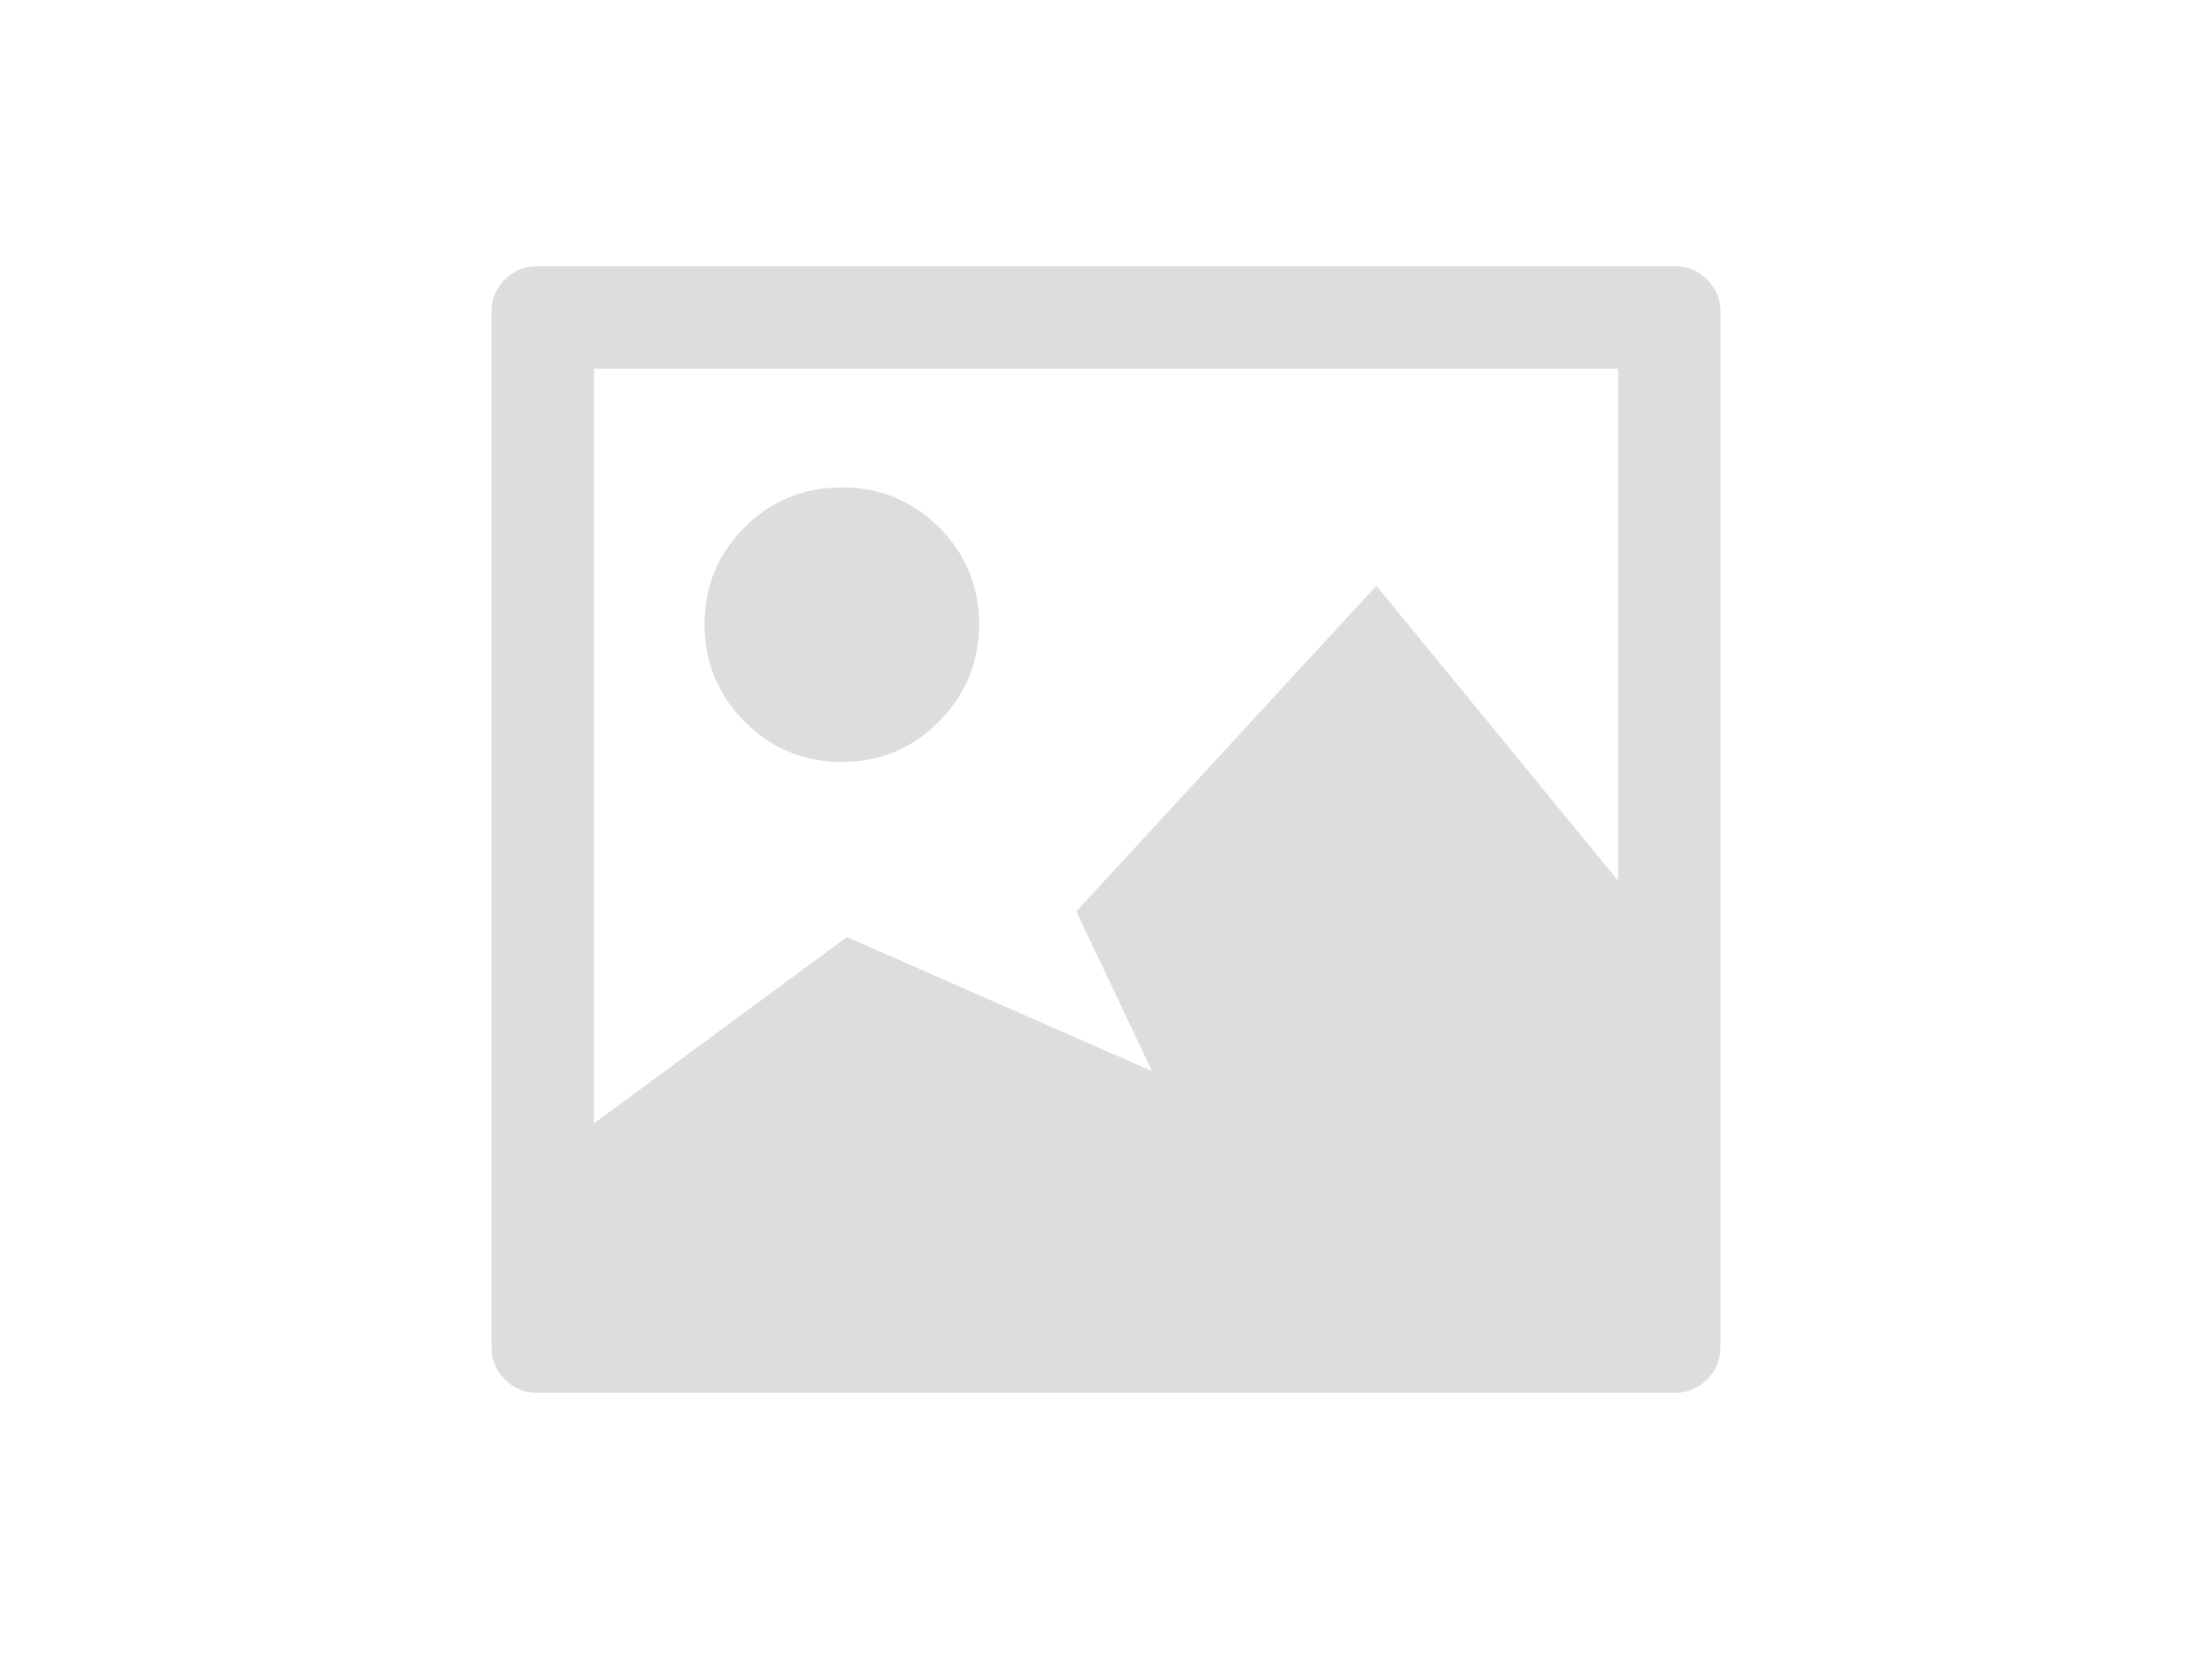
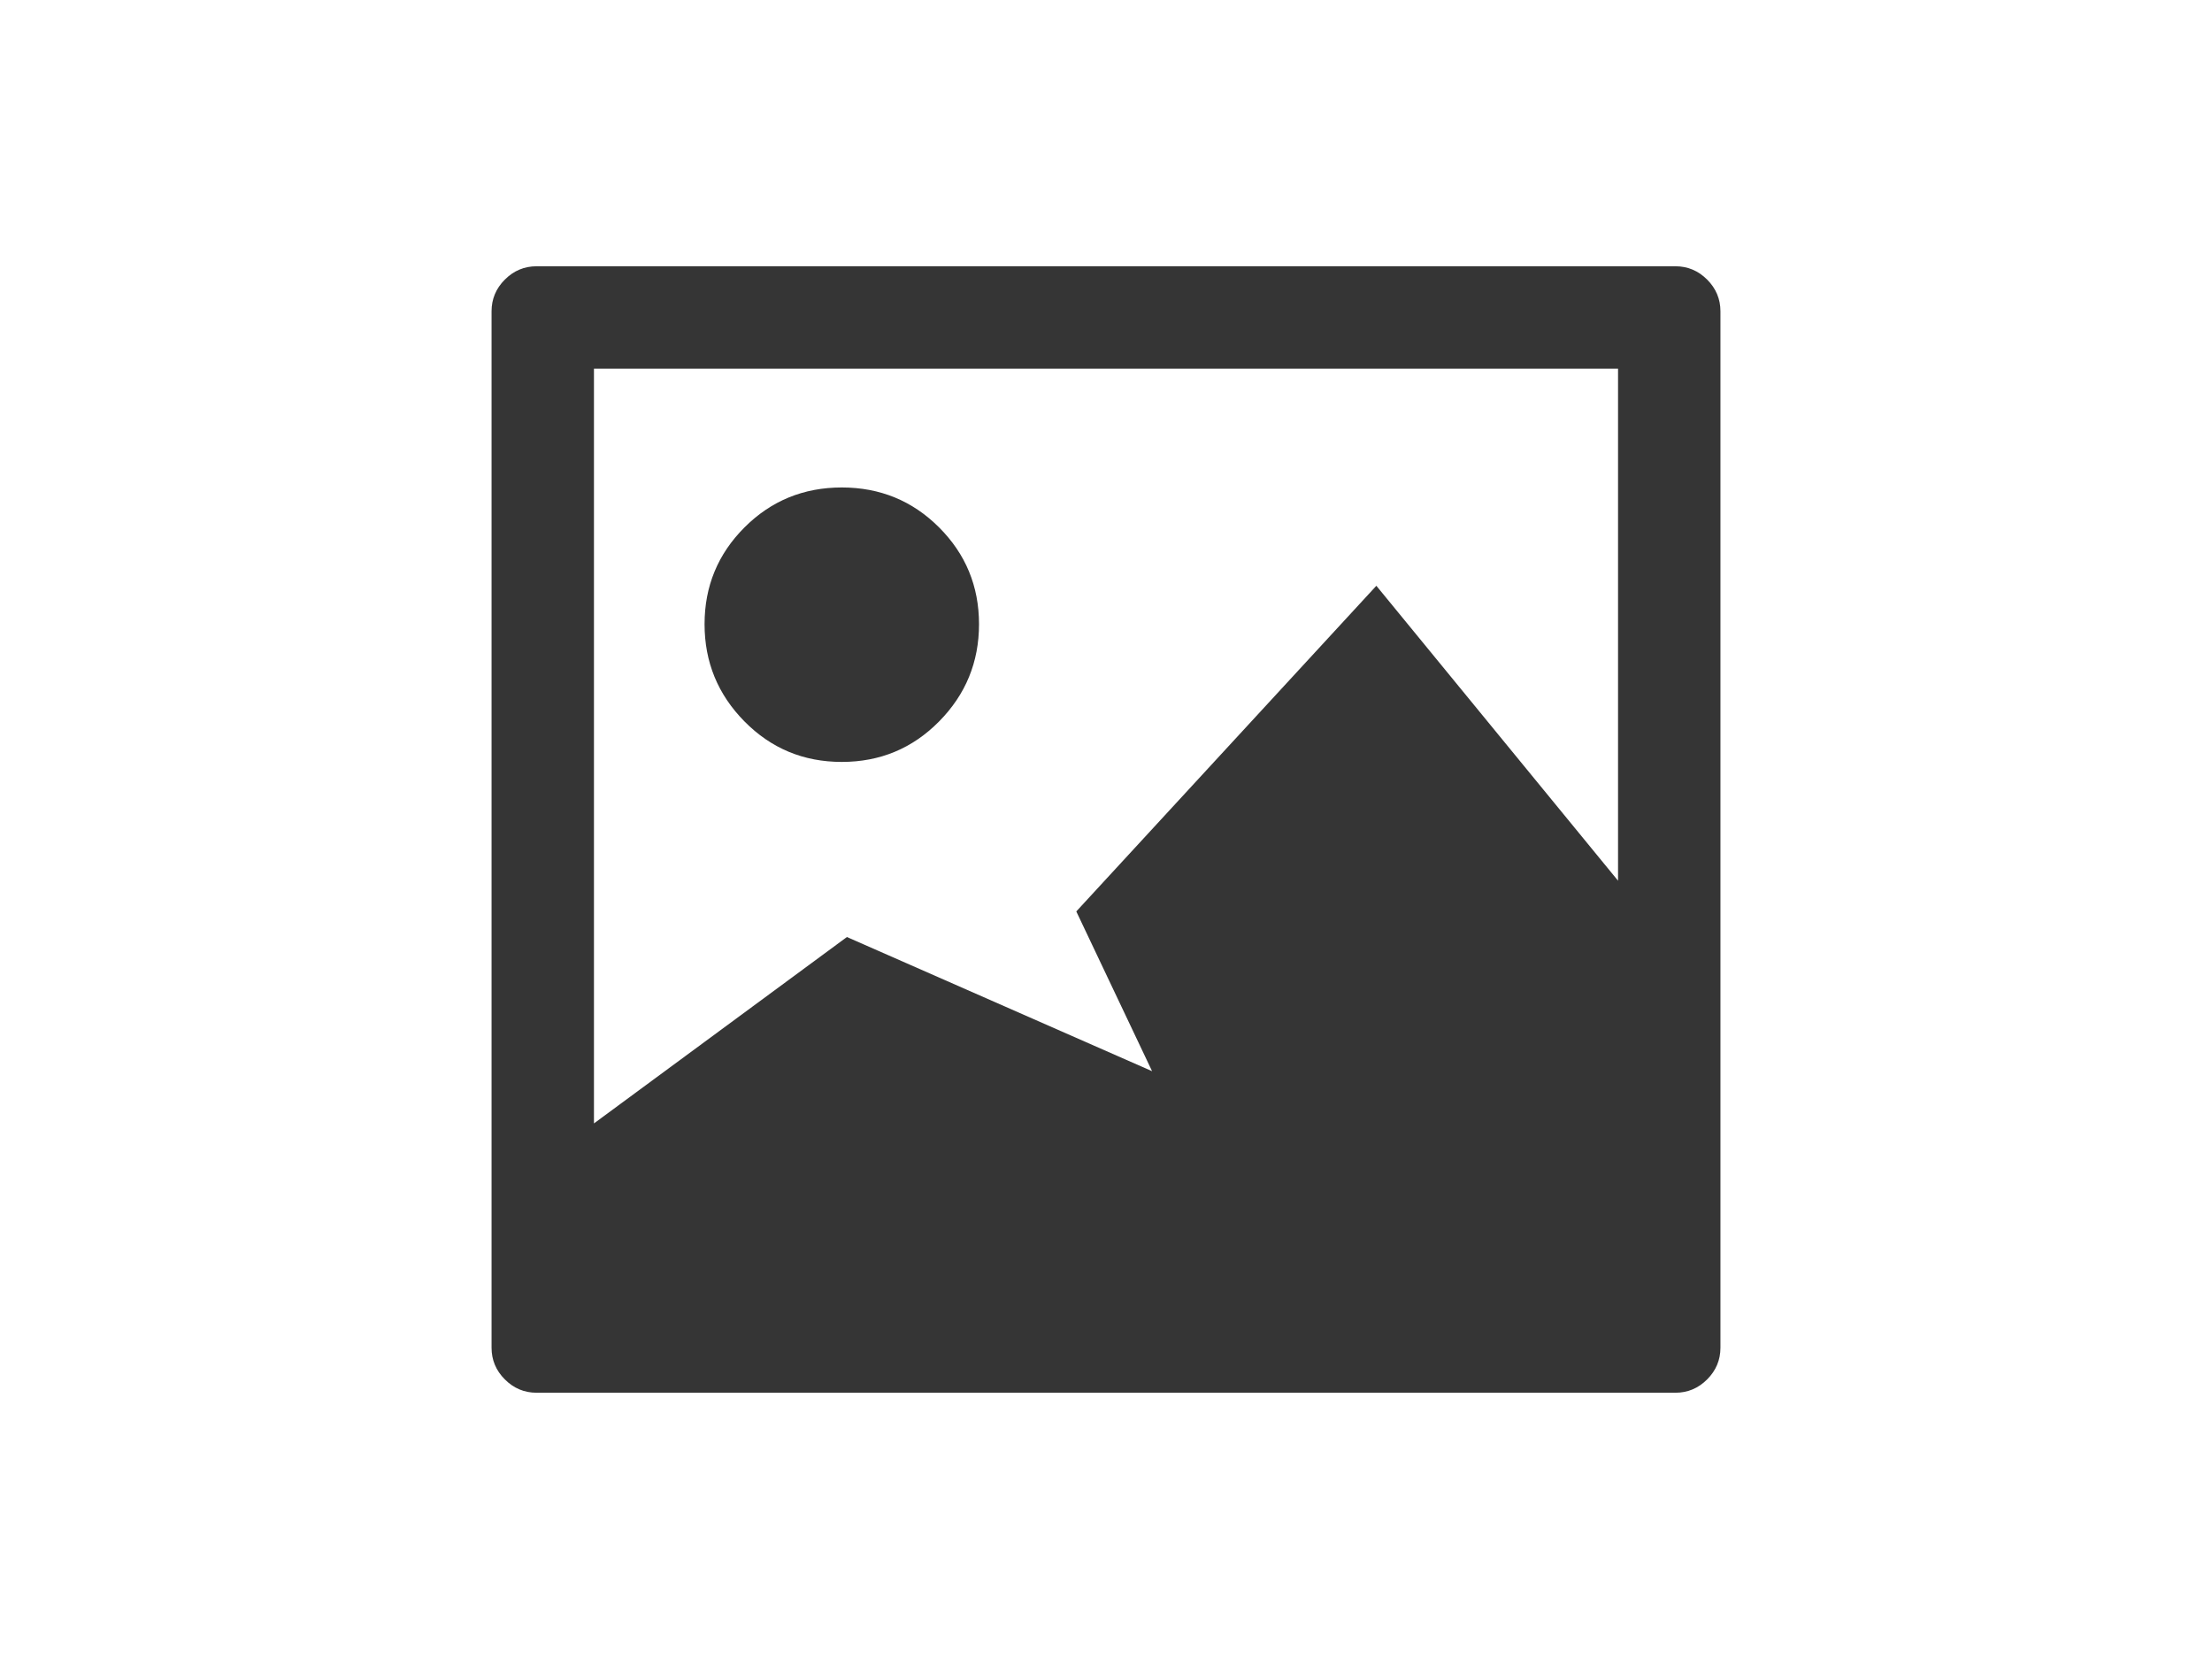
<svg xmlns="http://www.w3.org/2000/svg" version="1.1" id="Layer_1" x="0px" y="0px" width="180px" height="135px" viewBox="510 482.5 180 135" enable-background="new 510 482.5 180 135" xml:space="preserve">
-   <path fill="#DDDDDD" d="M551.083,505.25c-0.723,0.723-1.083,1.583-1.083,2.583v84.334c0,1,0.36,1.861,1.083,2.583  c0.722,0.723,1.584,1.083,2.584,1.083h92.666c1,0,1.861-0.36,2.584-1.083c0.721-0.722,1.083-1.583,1.083-2.583v-84.334  c0-1-0.362-1.86-1.083-2.583c-0.723-0.722-1.584-1.083-2.584-1.083h-92.666C552.667,504.167,551.805,504.528,551.083,505.25z   M641.667,512.5v41.667l-19.667-24l-24.417,26.5l6.167,13l-24.833-10.917l-20.584,15.167V512.5H641.667z M570.583,525.417  c-2.166,2.166-3.25,4.791-3.25,7.875c0,3.083,1.084,5.723,3.25,7.916c2.167,2.195,4.805,3.293,7.917,3.293  c3.11,0,5.75-1.098,7.917-3.293c2.166-2.193,3.25-4.833,3.25-7.916c0-3.084-1.084-5.709-3.25-7.875  c-2.167-2.167-4.807-3.25-7.917-3.25C575.388,522.167,572.75,523.25,570.583,525.417z" />
+   <path fill="#353535" d="M551.083,505.25c-0.723,0.723-1.083,1.583-1.083,2.583v84.334c0,1,0.36,1.861,1.083,2.583  c0.722,0.723,1.584,1.083,2.584,1.083h92.666c1,0,1.861-0.36,2.584-1.083c0.721-0.722,1.083-1.583,1.083-2.583v-84.334  c0-1-0.362-1.86-1.083-2.583c-0.723-0.722-1.584-1.083-2.584-1.083h-92.666C552.667,504.167,551.805,504.528,551.083,505.25z   M641.667,512.5v41.667l-19.667-24l-24.417,26.5l6.167,13l-24.833-10.917l-20.584,15.167V512.5H641.667z M570.583,525.417  c-2.166,2.166-3.25,4.791-3.25,7.875c0,3.083,1.084,5.723,3.25,7.916c2.167,2.195,4.805,3.293,7.917,3.293  c3.11,0,5.75-1.098,7.917-3.293c2.166-2.193,3.25-4.833,3.25-7.916c0-3.084-1.084-5.709-3.25-7.875  c-2.167-2.167-4.807-3.25-7.917-3.25C575.388,522.167,572.75,523.25,570.583,525.417z" />
</svg>
